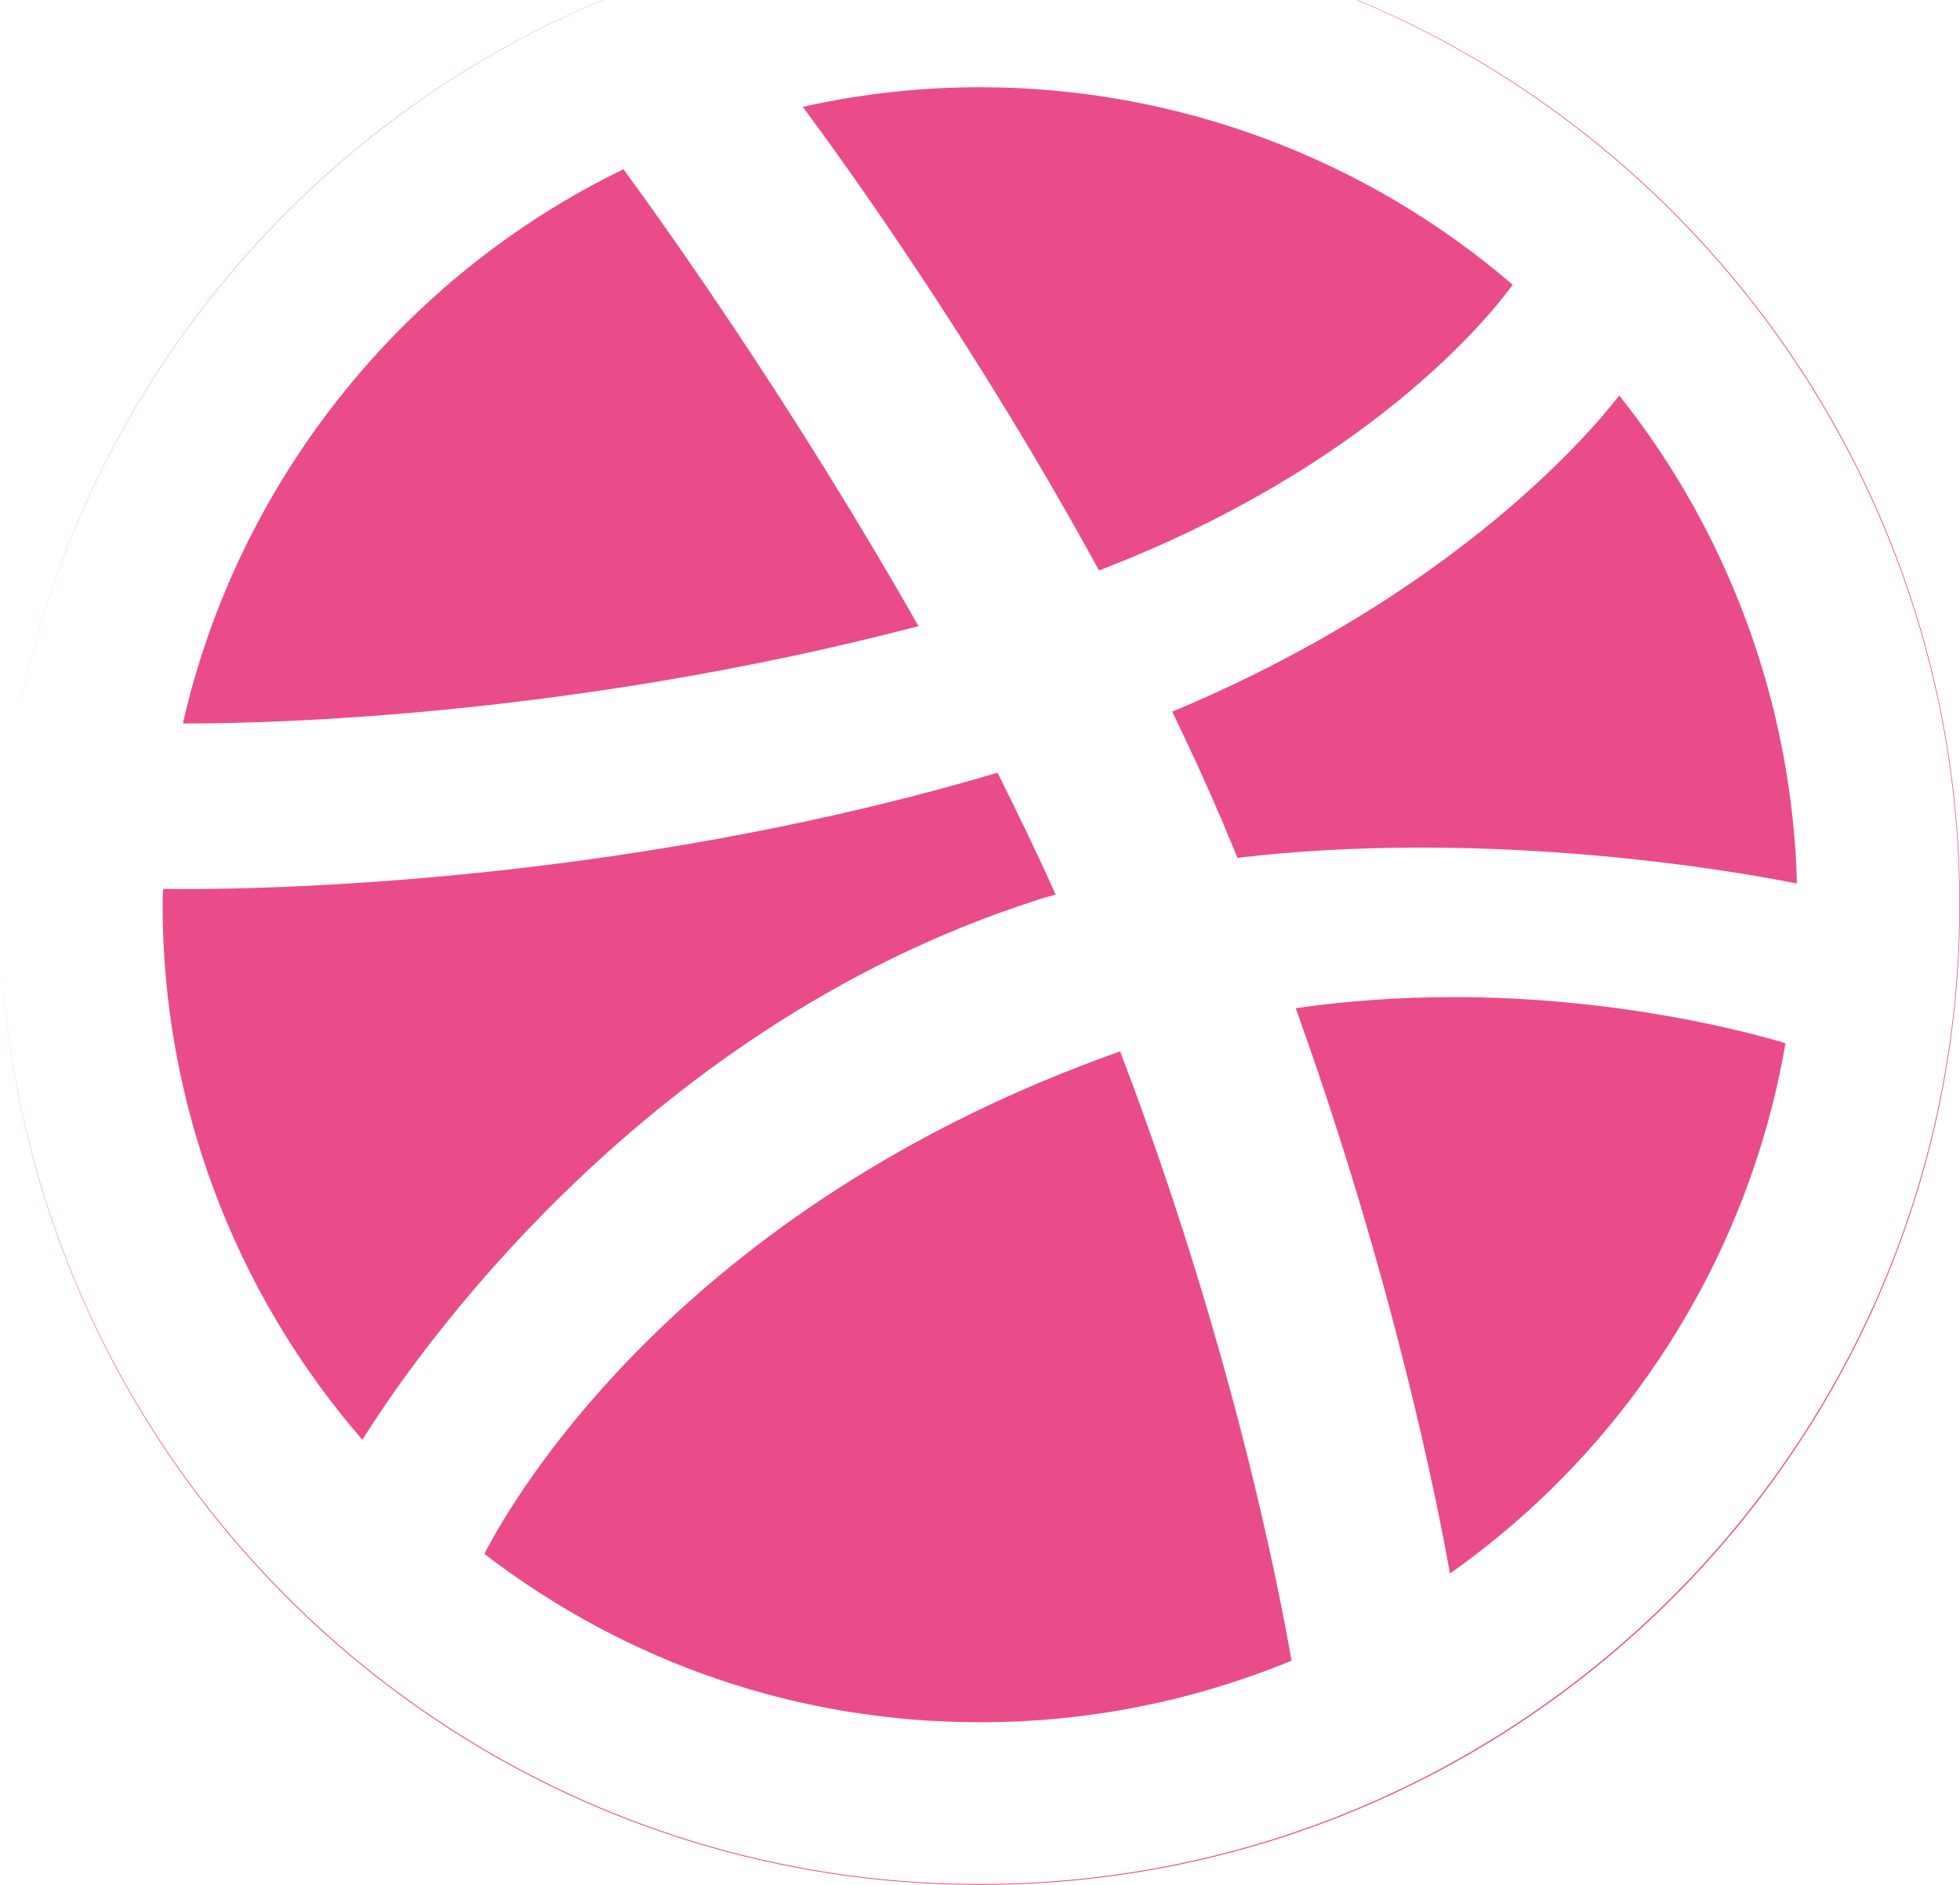
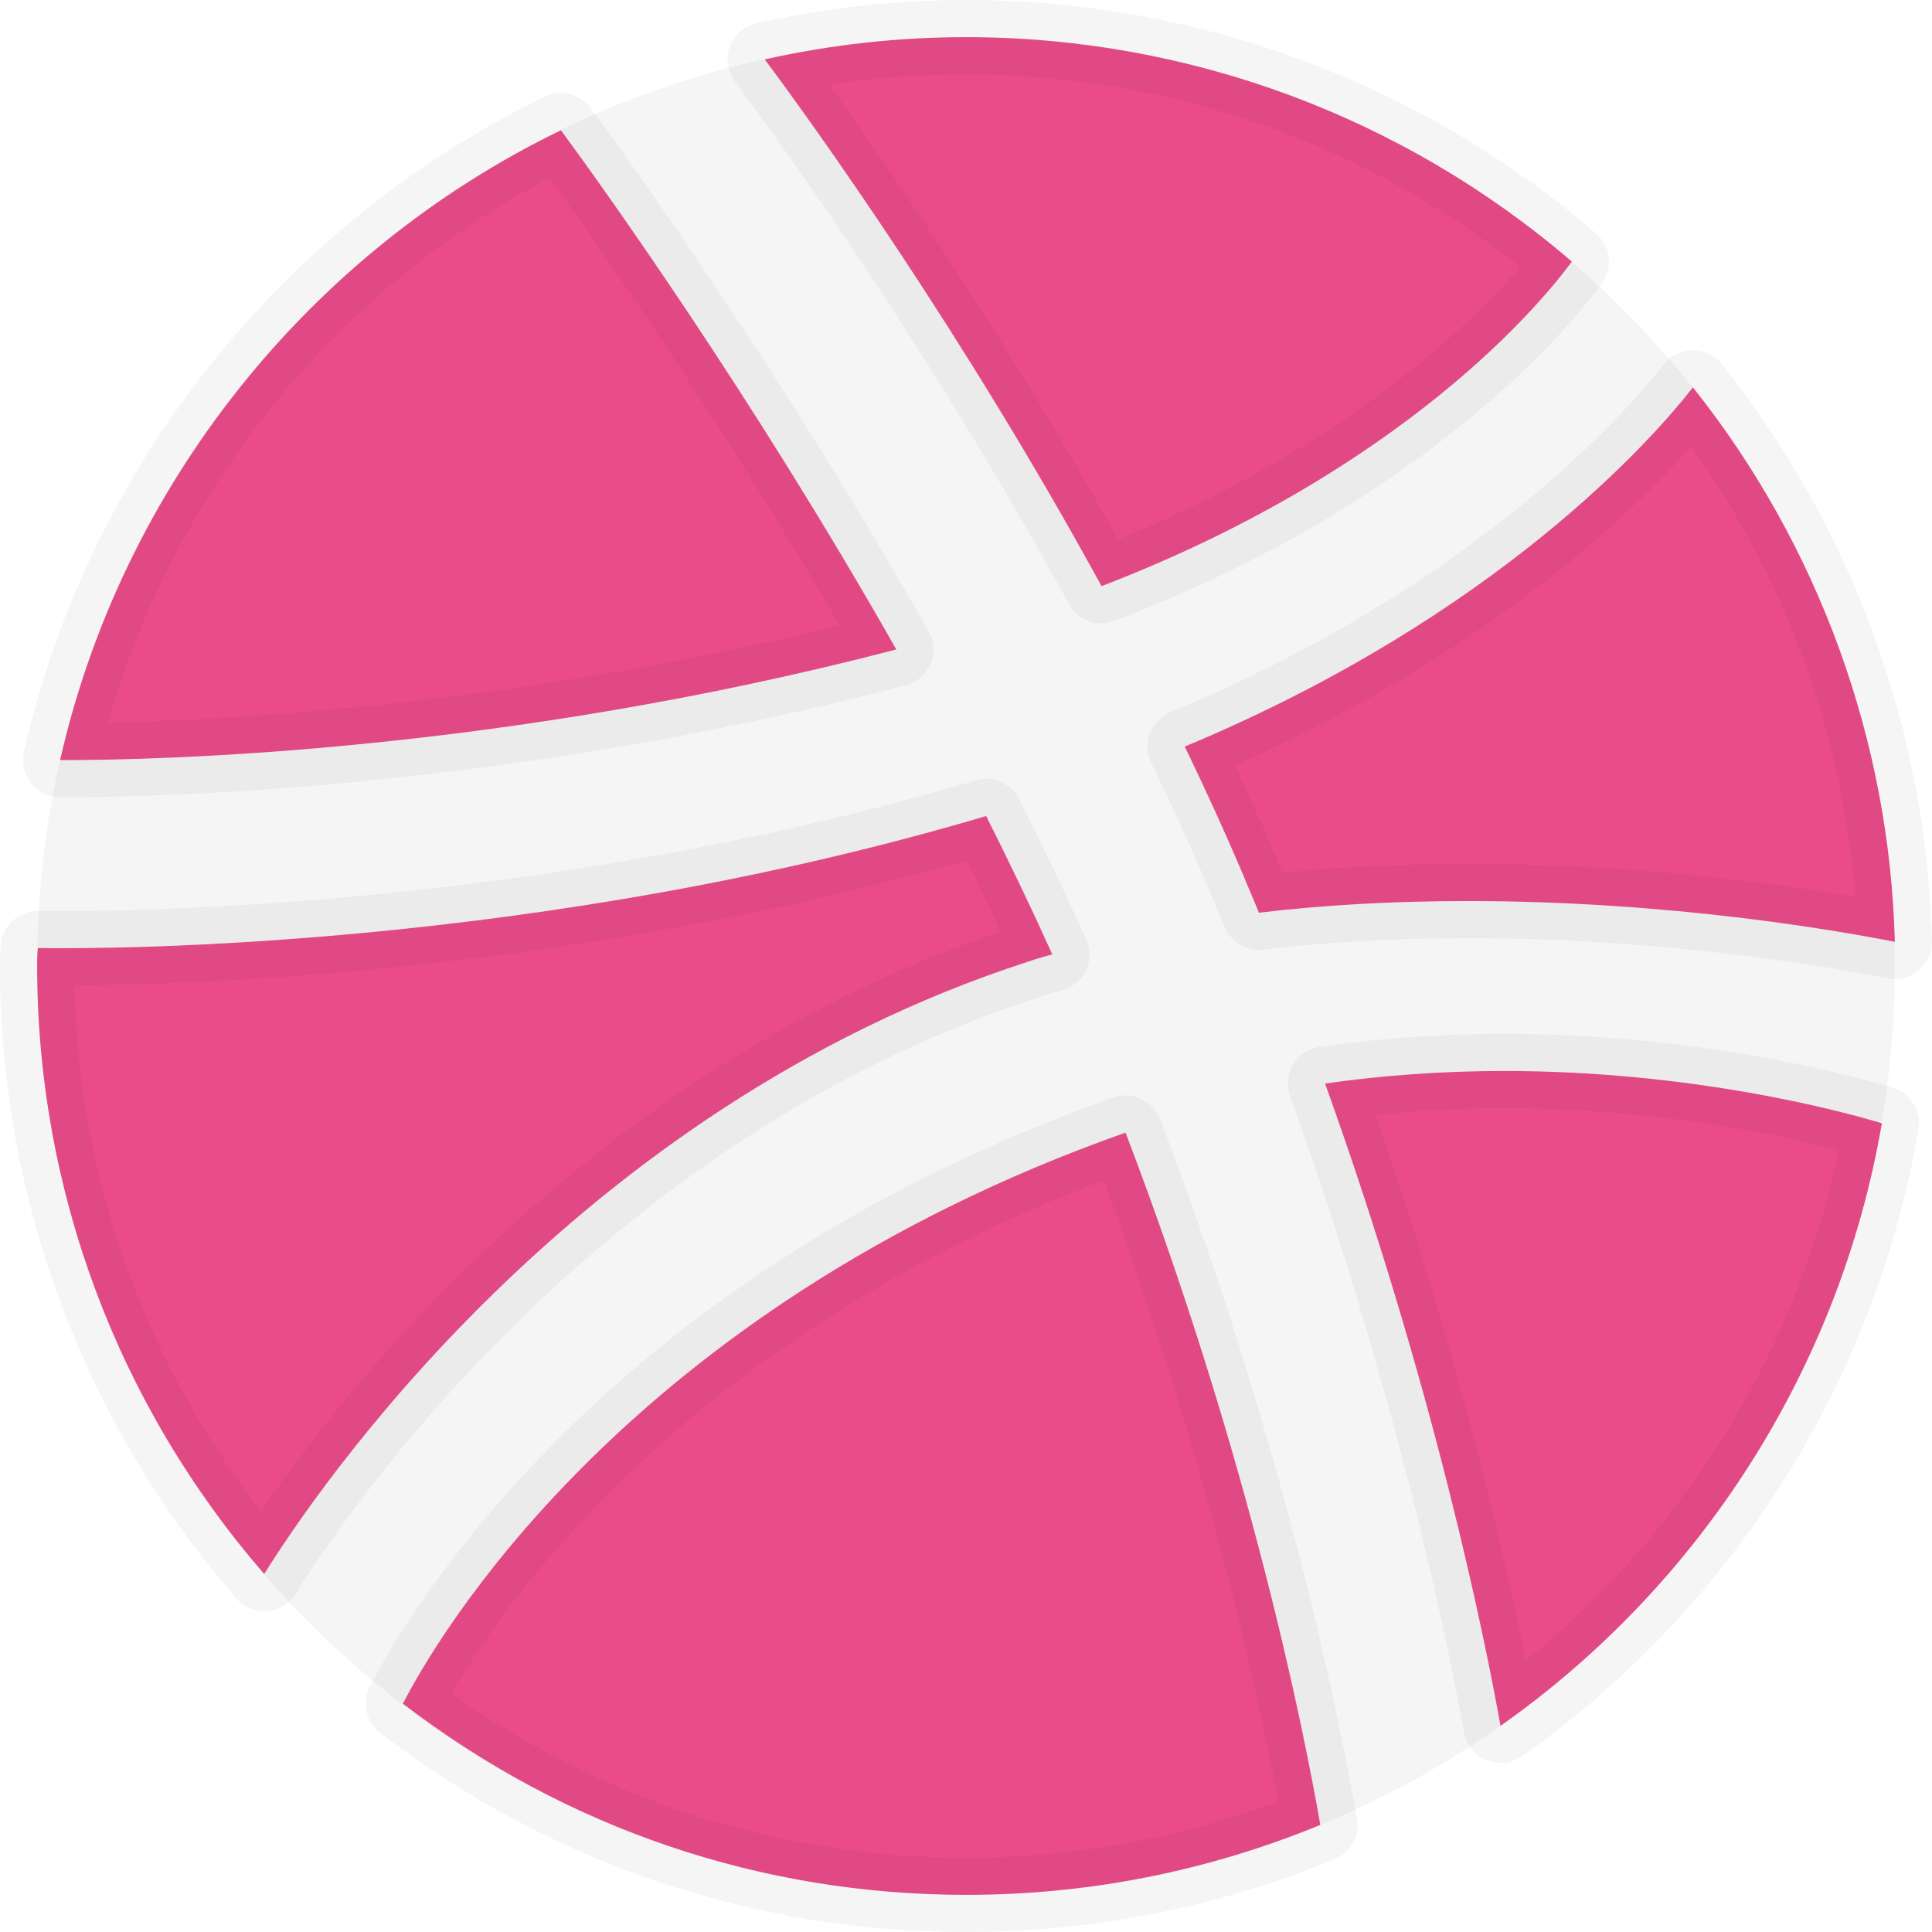
- <svg xmlns="http://www.w3.org/2000/svg" width="26px" height="25px" viewBox="0 0 26 25" version="1.1">
+ <svg xmlns="http://www.w3.org/2000/svg" width="26px" height="26px" viewBox="0 0 26 26" version="1.1">
  <defs />
  <g id="@tomgraham.me" stroke="none" stroke-width="1" fill="none" fill-rule="evenodd">
-     <g id="Desktop-HD" transform="translate(-371, -843)" fill="#EA4C89" fill-rule="nonzero">
-       <g id="Group" transform="translate(352, 823)">
-         <g id="dribbble-with-circle" transform="translate(19, 19)">
-           <path d="M13.719,12.95 C13.81,12.917 13.907,12.892 14.004,12.865 C13.774,12.353 13.52,11.822 13.232,11.249 C8.032,12.79 3.054,12.804 2.166,12.79 C2.157,12.859 2.157,12.931 2.157,13 C2.157,15.614 3.098,18.125 4.807,20.097 C5.377,19.179 8.397,14.673 13.719,12.95 Z M6.425,21.61 C8.331,23.071 10.607,23.843 13,23.843 C14.43,23.843 15.819,23.566 17.132,23.027 C16.95,21.973 16.316,18.764 14.859,14.945 C8.992,17.019 6.777,20.925 6.425,21.61 Z M20.067,4.777 C18.1,3.087 15.594,2.157 13,2.157 C12.214,2.157 11.426,2.243 10.649,2.417 C11.216,3.178 12.95,5.587 14.579,8.566 C18.128,7.203 19.732,5.236 20.067,4.777 Z M12.184,9.305 C10.502,6.34 8.751,3.897 8.27,3.245 C5.319,4.675 3.148,7.41 2.426,10.596 L2.473,10.596 C3.596,10.596 7.587,10.505 12.184,9.305 Z M17.188,14.372 C18.474,17.948 19.066,20.919 19.234,21.87 C21.591,20.211 23.201,17.663 23.685,14.837 C23.204,14.69 21.467,14.225 19.281,14.225 C18.568,14.225 17.863,14.275 17.188,14.372 Z M13,0 C5.82,0 0,5.82 0,13 C0,20.18 5.82,26 13,26 C20.18,26 26,20.18 26,13 C26,5.82 20.18,0 13,0 Z M12.997,25.989 C5.828,25.989 3.90798505e-14,20.161 3.90798505e-14,12.997 C3.90798505e-14,5.828 5.828,-1.77635684e-14 12.997,-1.77635684e-14 C20.164,-1.77635684e-14 25.992,5.831 25.992,12.997 C25.992,20.161 20.164,25.989 12.997,25.989 Z M15.55,10.439 C15.791,10.937 16.015,11.426 16.22,11.907 C16.283,12.065 16.352,12.22 16.416,12.378 C17.182,12.286 18.001,12.242 18.856,12.242 C21.218,12.242 23.179,12.588 23.837,12.718 C23.776,10.367 22.944,8.082 21.48,6.246 C21.038,6.815 19.218,8.909 15.55,10.439 Z" id="Dribbbble" />
+     <g id="Desktop-HD" transform="translate(-203, -842)">
+       <g id="Social" transform="translate(184, 823)">
+         <g id="Group">
+           <g id="Dribbbble" transform="translate(19, 19)">
+             <rect id="Rectangle-12" fill="#F5F5F5" x="0.5" y="0.5" width="25" height="25" rx="12.5" />
+             <path d="M13.832,12.943 C13.938,12.904 14.049,12.876 14.161,12.844 C13.896,12.254 13.603,11.642 13.271,10.982 C7.275,12.758 1.533,12.774 0.51,12.758 C0.5,12.837 0.5,12.92 0.5,13 C0.5,16.013 1.584,18.909 3.556,21.182 C4.213,20.124 7.696,14.929 13.832,12.943 Z M5.422,22.927 C7.619,24.61 10.244,25.5 13.003,25.5 C14.652,25.5 16.253,25.181 17.768,24.559 C17.558,23.344 16.828,19.645 15.147,15.242 C8.381,17.633 5.827,22.136 5.422,22.927 Z M21.153,3.52 C18.885,1.571 15.995,0.5 13.003,0.5 C12.097,0.5 11.188,0.599 10.292,0.8 C10.946,1.677 12.946,4.454 14.824,7.888 C18.917,6.316 20.767,4.049 21.153,3.52 Z M12.062,8.74 C10.123,5.321 8.104,2.506 7.549,1.753 C4.146,3.402 1.642,6.555 0.809,10.229 L0.864,10.229 C2.159,10.229 6.761,10.124 12.062,8.74 Z M17.832,14.582 C19.315,18.705 19.998,22.129 20.193,23.226 C22.91,21.313 24.766,18.376 25.325,15.117 C24.77,14.948 22.767,14.413 20.247,14.413 C19.424,14.413 18.61,14.47 17.832,14.582 Z M15.944,10.047 C16.221,10.621 16.48,11.186 16.716,11.74 C16.789,11.922 16.869,12.101 16.942,12.283 C17.826,12.177 18.77,12.126 19.756,12.126 C22.479,12.126 24.741,12.525 25.5,12.675 C25.43,9.964 24.47,7.33 22.782,5.213 C22.272,5.87 20.173,8.284 15.944,10.047 Z" stroke-opacity="0.04" stroke="#000000" fill="#EA4C89" fill-rule="nonzero" stroke-linecap="round" stroke-linejoin="round" />
+           </g>
        </g>
      </g>
    </g>
  </g>
</svg>
